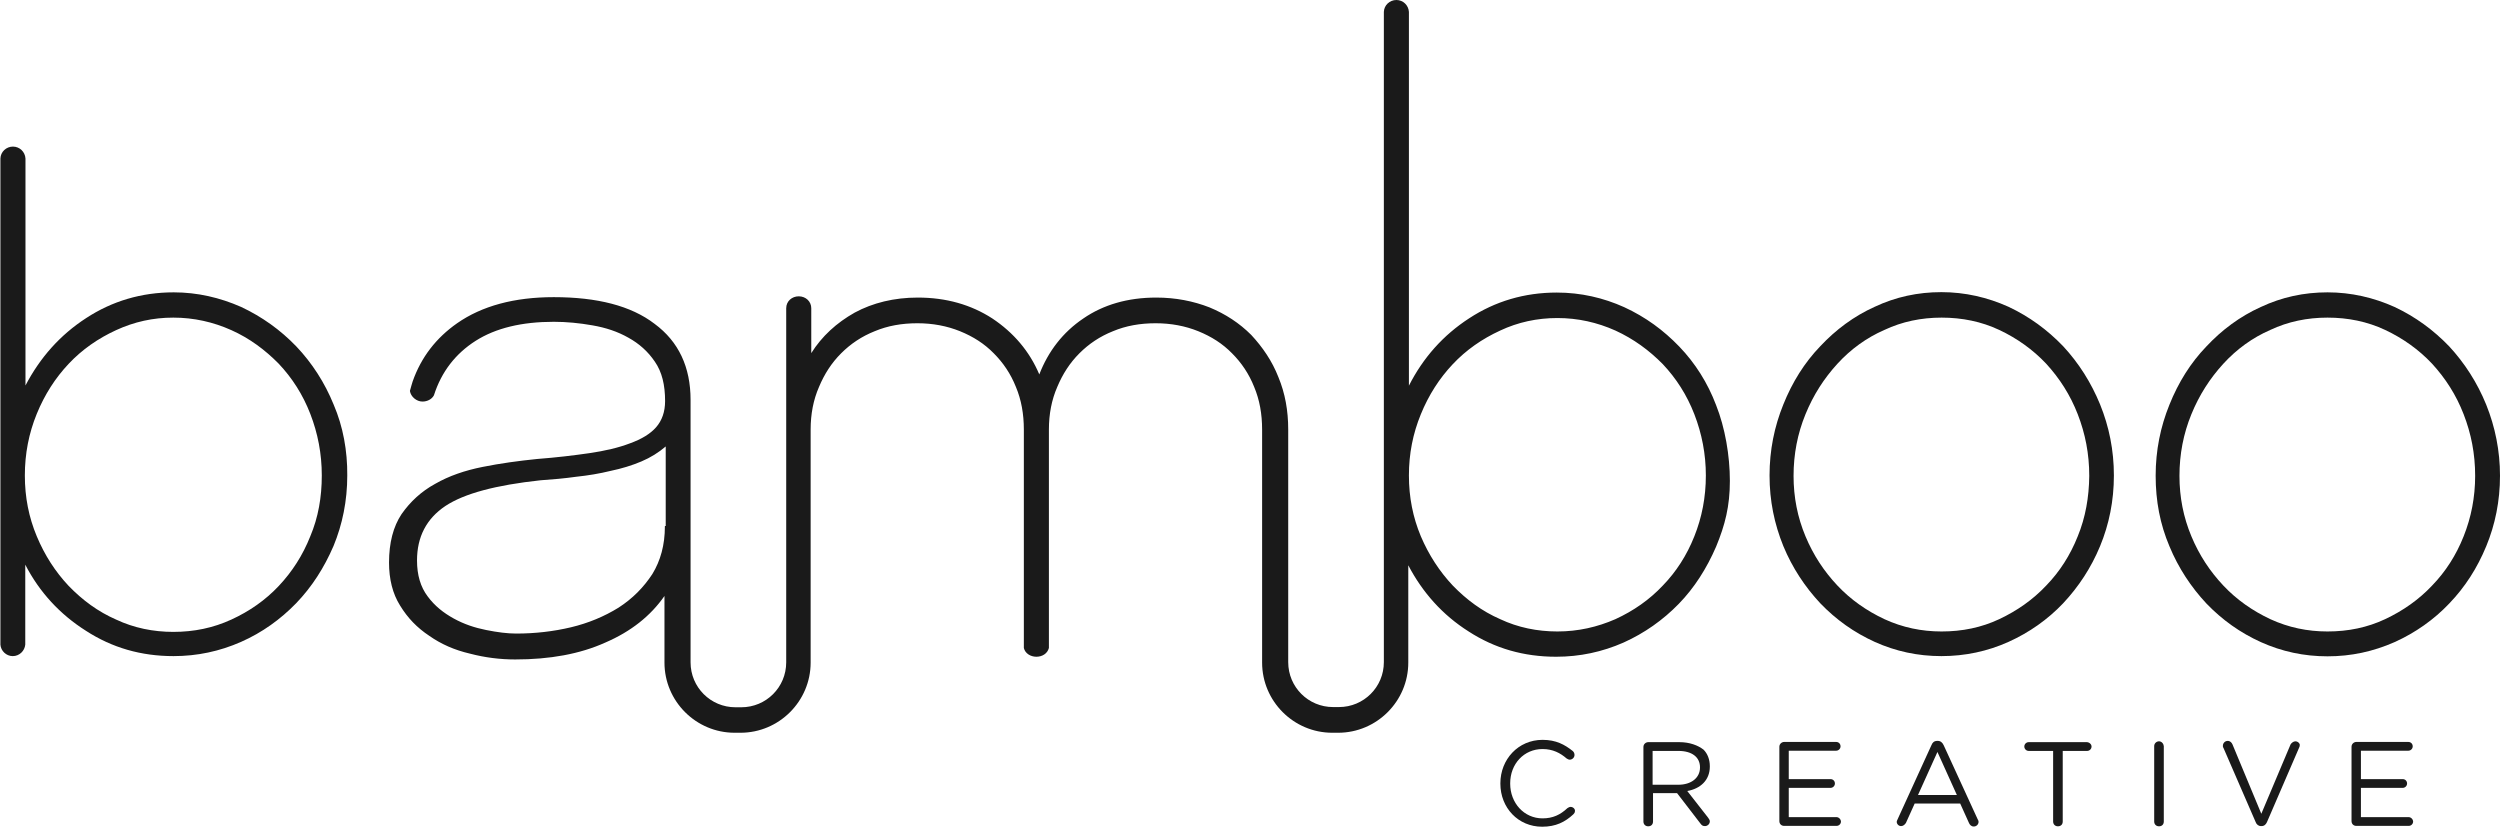
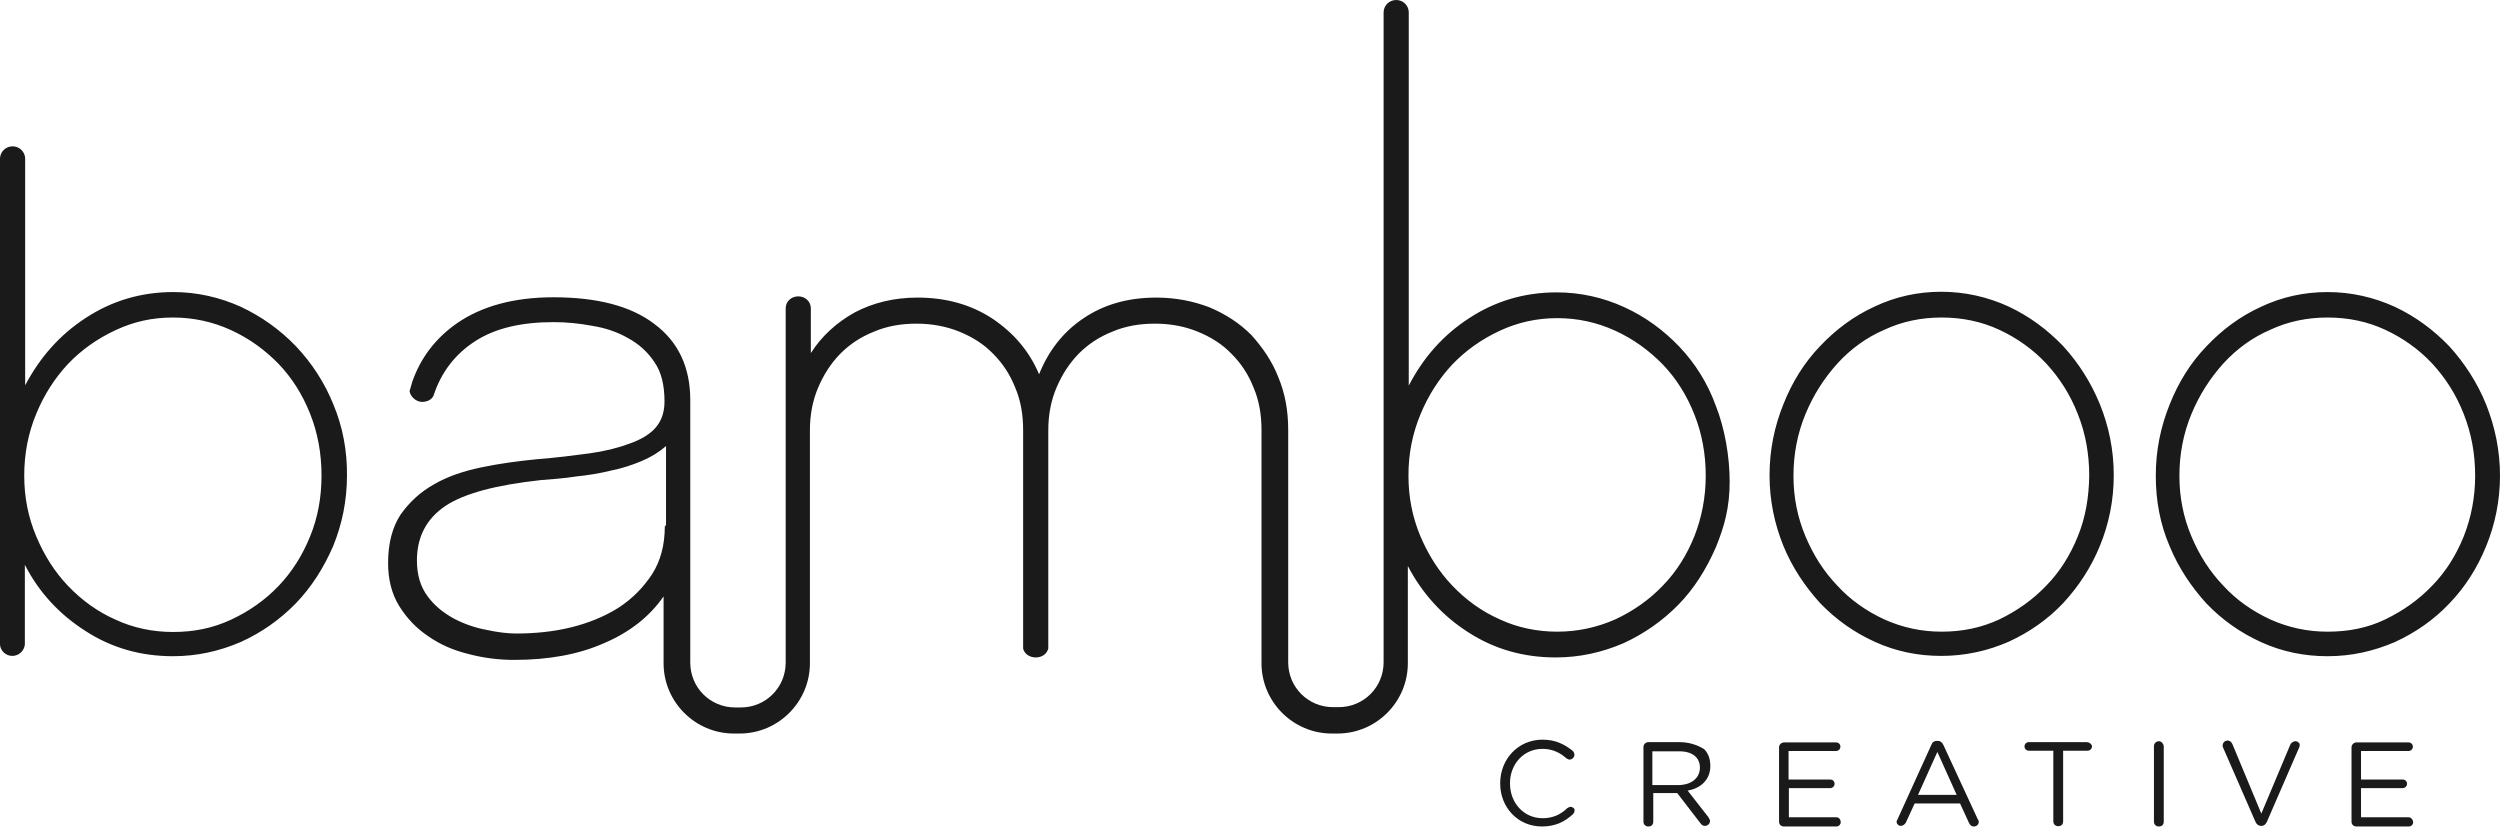
- <svg xmlns="http://www.w3.org/2000/svg" version="1.1" id="Layer_1" x="0px" y="0px" viewBox="1.3 551.8 1197.2 395.8" enable-background="new 1.3 551.8 1197.2 395.8" xml:space="preserve">
-   <g>
-     <path fill="#1A1A1A" d="M805.5,717.8c-7.6-7.9-16.2-14.2-26.4-18.9c-10-4.5-20.8-7-32.3-7c-15.5,0-29.5,4.2-41.9,12.3   c-12.5,8.1-22.1,18.9-28.9,32.3v-179l0,0c-0.2-3.2-2.8-5.7-6-5.7s-5.9,2.5-6,5.7l0,0v272.1v25.7v13.6c0,11.9-9.6,21.5-21.5,21.5   h-2.8c-11.9,0-21.5-9.6-21.5-21.5v-11.3v-25.7v-74.4c0-9.1-1.5-17.4-4.7-25.1c-3-7.7-7.6-14.4-13-20.2c-5.7-5.7-12.3-10-20-13.2   c-7.7-3-16.2-4.7-25.5-4.7c-13.6,0-25.3,3.4-34.9,10c-9.8,6.6-16.8,15.7-21.1,26.8c-4.7-11.1-12.3-20-22.5-26.8   c-10.2-6.6-22.1-10-35.7-10c-11.3,0-21.5,2.5-30.2,7.2c-8.7,4.9-15.7,11.3-20.8,19.4v-21.5c0,0,0,0.4,0,0c0-3.2-2.6-5.7-6-5.7   c-3.2,0-6,2.3-6,5.7c0,0.4,0,0,0,0v132.6v25.7v11.3c0,11.9-9.6,21.5-21.5,21.5h-2.8c-11.9,0-21.5-9.6-21.5-21.5v-11.3v-25.7v-88.7   c0-15.7-5.7-27.9-17.2-36.4c-11.3-8.7-27.6-12.8-48.3-12.8c-18.9,0-34.4,4.2-46.3,12.5c-10,7-17.2,16.2-21.3,27.9   c0,0-1.1,3.6-1.3,4.5l0,0c0.4,2.8,3.2,5.1,6,5.1c2.3,0,4.5-1.1,5.5-3l0,0c3.6-11.3,10.4-20,20-26.1s22.1-9.1,37.4-9.1   c6,0,12.3,0.6,18.5,1.7c6.4,1.1,12.1,3,17.2,5.9c5.1,2.8,9.4,6.6,12.7,11.5c3.4,4.9,4.9,11.1,4.9,18.9c0,5.1-1.5,9.3-4.3,12.5   c-2.8,3.2-7,5.7-12.5,7.7c-5.5,2.1-11.9,3.6-19.4,4.7c-7.6,1.1-15.9,2.1-25.1,2.8c-8.9,0.9-17.6,2.1-26.1,3.8   c-8.5,1.7-16.1,4.3-22.7,8.1c-6.6,3.6-11.9,8.5-16.1,14.5c-4,6-6,13.8-6,23.2c0,7.9,1.7,14.9,5.3,20.6c3.6,5.9,8.1,10.6,14,14.5   c5.7,4,12.1,6.8,19.4,8.5c7.2,1.9,14.5,2.8,21.7,2.8c16.6,0,31-2.6,43.2-8.1c12.3-5.3,21.7-12.8,28.3-22.3v20.2c0,0.2,0,0.4,0,0.4   v11.3c0,18.5,15.1,33.6,33.6,33.6h2.8c18.5,0,33.6-15.1,33.6-33.6v-11.3c0-0.2,0-0.2,0-0.4v-99.9c0-7.4,1.3-14.2,4-20.4   c2.6-6.2,6-11.5,10.6-16.1c4.5-4.5,9.8-8.1,16.1-10.6c6.2-2.6,13-3.8,20.4-3.8s14.2,1.3,20.4,3.8c6.4,2.6,11.7,6,16.2,10.6   c4.5,4.5,8.1,9.8,10.6,16.1c2.6,6.2,3.8,13,3.8,20.4v104.6c0.6,2.6,3.2,4.2,6,4.2s5.3-1.5,6-4.2V757.5c0-7.4,1.3-14.2,4-20.4   c2.6-6.2,6-11.5,10.6-16.1c4.5-4.5,9.8-8.1,16.1-10.6c6.2-2.6,13-3.8,20.4-3.8s14.2,1.3,20.4,3.8c6.4,2.6,11.7,6,16.2,10.6   c4.5,4.5,8.1,9.8,10.6,16.1c2.6,6.2,3.8,13,3.8,20.4v99.7c0,0.2,0,0.4,0,0.6v11.3c0,18.5,15.1,33.6,33.6,33.6h2.8   c18.5,0,33.6-15.1,33.6-33.6v-7.7v-38.9c6.8,13,16.4,23.8,28.9,31.7c12.5,8.1,26.4,12.1,41.9,12.1c11.3,0,22.1-2.3,32.3-6.8   c10-4.5,18.9-10.8,26.4-18.5s13.4-17,17.9-27.4c4.3-10.4,6.6-19.4,6.6-31.5s-2.3-25.5-6.6-36.3   C819.1,735.2,813.1,725.7,805.5,717.8z M319.7,803.9c0,8.9-2.1,16.4-6,22.8c-4.2,6.4-9.4,11.7-16.2,16.1   c-6.8,4.2-14.4,7.4-22.8,9.4s-17.2,3-26.2,3c-4.2,0-8.9-0.6-14.4-1.7c-5.5-1.1-10.6-2.8-15.5-5.5s-9.1-6-12.5-10.6   c-3.4-4.5-5.1-10.2-5.1-17.2c0-11.3,4.5-20,13.6-26.1c9.1-6,24.2-10,45.5-12.3c5.9-0.4,11.5-0.9,17.2-1.7   c5.7-0.6,11.1-1.5,16.4-2.8c5.3-1.1,10.2-2.6,14.7-4.5c4.5-1.9,8.3-4.3,11.7-7.2v38.1H319.7z M812.7,808.6   c-3.6,9.1-8.7,17-15.1,23.6c-6.4,6.8-14,12.1-22.7,16.1c-8.7,3.8-17.9,5.9-27.8,5.9c-9.6,0-18.9-1.9-27.4-5.9   c-8.7-3.8-16.1-9.3-22.7-16.1c-6.4-6.8-11.5-14.7-15.3-23.6c-3.8-9.1-5.7-18.7-5.7-29.1c0-10.4,1.9-20,5.7-29.3s8.9-17.2,15.3-24   c6.4-6.8,14-12.1,22.7-16.1c8.5-4,17.7-6,27.4-6c9.8,0,19.1,2.1,27.8,6c8.7,4,16.1,9.4,22.7,16.1c6.4,6.8,11.5,14.7,15.1,24   c3.6,9.3,5.5,19.1,5.5,29.3C818.2,789.9,816.3,799.6,812.7,808.6z" />
-     <path fill="#1A1A1A" d="M989.3,717.6c-7.6-7.9-16.2-14.2-26.2-18.9c-10-4.5-20.8-7-32.1-7s-21.9,2.3-31.9,7   c-10,4.5-18.7,11-26.1,18.9c-7.6,7.9-13.4,17.2-17.7,27.9c-4.3,10.6-6.6,21.9-6.6,34s2.3,23.2,6.6,33.8   c4.3,10.4,10.4,19.6,17.7,27.4c7.6,7.9,16.2,14,26.1,18.5c10,4.5,20.6,6.8,31.9,6.8s22.1-2.3,32.1-6.8s18.9-10.8,26.2-18.5   c7.4-7.9,13.4-17,17.7-27.4c4.3-10.4,6.6-21.7,6.6-33.8s-2.3-23.4-6.6-34C1002.7,735,996.8,725.7,989.3,717.6z M996.3,808.6   c-3.6,9.1-8.7,17-15.1,23.6c-6.4,6.8-14,12.1-22.5,16.1c-8.5,4-17.7,5.9-27.6,5.9c-9.6,0-18.7-1.9-27.4-5.9   c-8.5-4-16.1-9.3-22.5-16.1c-6.4-6.8-11.5-14.5-15.3-23.6s-5.7-18.7-5.7-28.9c0-10.4,1.9-20.2,5.7-29.5s8.9-17.2,15.3-24.2   c6.4-7,14-12.5,22.5-16.2c8.5-4,17.7-5.9,27.4-5.9c9.8,0,19.1,1.9,27.6,5.9c8.5,4,16.1,9.4,22.5,16.2c6.4,7,11.5,14.9,15.1,24.2   s5.5,18.9,5.5,29.5C1001.7,789.9,1000,799.6,996.3,808.6z" />
-     <path fill="#1A1A1A" d="M1191.9,745.6c-4.3-10.6-10.4-20-17.7-27.9c-7.6-7.9-16.2-14.2-26.2-18.9c-10-4.5-20.8-7-32.1-7   c-11.3,0-21.9,2.3-31.9,7c-10,4.5-18.7,11-26.1,18.9c-7.6,7.9-13.4,17.2-17.7,27.9c-4.3,10.6-6.6,21.9-6.6,34s2.1,23.2,6.6,33.8   c4.3,10.4,10.4,19.6,17.7,27.4c7.6,7.9,16.2,14,26.1,18.5c10,4.5,20.6,6.8,31.9,6.8c11.3,0,21.9-2.3,32.1-6.8   c10-4.5,18.9-10.8,26.2-18.5c7.6-7.9,13.4-17,17.7-27.4c4.3-10.4,6.6-21.7,6.6-33.8C1198.5,767.7,1196.2,756.3,1191.9,745.6z    M1181.1,808.6c-3.6,9.1-8.7,17-15.1,23.6c-6.4,6.8-14,12.1-22.5,16.1c-8.5,4-17.7,5.9-27.6,5.9c-9.6,0-18.7-1.9-27.4-5.9   c-8.5-4-16.1-9.3-22.5-16.1s-11.5-14.5-15.3-23.6c-3.8-9.1-5.7-18.7-5.7-28.9c0-10.4,1.9-20.2,5.7-29.5c3.8-9.3,8.9-17.2,15.3-24.2   c6.4-7,14-12.5,22.5-16.2c8.5-4,17.7-5.9,27.4-5.9c9.8,0,19.1,1.9,27.6,5.9c8.5,4,16.1,9.4,22.5,16.2c6.4,7,11.5,14.9,15.1,24.2   s5.5,18.9,5.5,29.5C1186.6,789.9,1184.7,799.6,1181.1,808.6z" />
-     <path fill="#1A1A1A" d="M753.4,938.2c-0.6,0-1.1,0.4-1.5,0.6c-3.4,3.2-7,4.9-11.9,4.9c-8.9,0-15.5-7.4-15.5-16.6v-0.2   c0-9.3,6.6-16.4,15.5-16.4c4.9,0,8.5,1.9,11.5,4.5c0.4,0.2,0.9,0.6,1.5,0.6c1.1,0,2.3-0.9,2.3-2.3c0-0.8-0.4-1.5-0.9-1.9   c-3.8-3-7.9-5.3-14.4-5.3c-11.7,0-20.2,9.4-20.2,20.8v0.2c0,11.5,8.5,20.6,20,20.6c6.6,0,11-2.3,14.9-5.9c0.4-0.4,0.8-0.9,0.8-1.5   C755.7,939.3,754.7,938.2,753.4,938.2z" />
-     <path fill="#1A1A1A" d="M805.5,907.2h-14.9c-1.1,0-2.3,0.9-2.3,2.3v35.7c0,1.3,0.9,2.3,2.3,2.3s2.3-0.9,2.3-2.3v-13.6h11.5   l11.3,14.7c0.6,0.8,1.1,1.1,2.1,1.1c1.1,0,2.3-0.9,2.3-2.3c0-0.6-0.4-1.1-0.8-1.7l-10-12.8c6.2-1.1,10.8-5.1,10.8-11.7v-0.2   c0-3.2-1.1-6-3-7.9C814.4,908.7,810.4,907.2,805.5,907.2z M815.4,919.3c0,5.1-4.3,8.3-10.4,8.3h-12.3v-16.2H805   C811.6,911.4,815.4,914.4,815.4,919.3L815.4,919.3z" />
-     <path fill="#1A1A1A" d="M880.7,943.1h-22.8v-14h20c1.1,0,2.1-0.9,2.1-2.1s-0.9-2.1-2.1-2.1h-20v-13.6h22.7c1.1,0,2.1-0.9,2.1-2.1   s-0.9-2.1-2.1-2.1h-24.9c-1.1,0-2.3,0.9-2.3,2.3V945c0,1.3,0.9,2.3,2.3,2.3h25.1c1.1,0,2.1-0.9,2.1-2.1   C882.8,944,881.8,943.1,880.7,943.1z" />
-     <path fill="#1A1A1A" d="M932.1,908.7c-0.6-1.3-1.5-2.1-2.8-2.1H929c-1.5,0-2.3,0.8-2.8,2.1L910,944.2c-0.2,0.4-0.4,0.9-0.4,1.1   c0,1.1,0.9,2.1,2.1,2.1c0.9,0,1.7-0.6,2.3-1.5l4.2-9.3H940l4.2,9.3c0.4,0.9,1.1,1.7,2.3,1.7s2.3-0.9,2.3-2.3c0-0.4-0.2-0.8-0.4-1.1   L932.1,908.7z M919.8,932.5l9.3-20.6l9.3,20.6H919.8z" />
-     <path fill="#1A1A1A" d="M1000.6,907.2h-27.8c-1.1,0-2.1,0.9-2.1,2.1c0,1.1,0.9,2.1,2.1,2.1h11.7v33.8c0,1.3,0.9,2.3,2.3,2.3   s2.3-0.9,2.3-2.3v-33.8h11.7c1.1,0,2.1-0.9,2.1-2.1C1002.9,908.1,1001.7,907.2,1000.6,907.2z" />
-     <path fill="#1A1A1A" d="M1035.2,906.8c-1.1,0-2.3,0.9-2.3,2.3v36.1c0,1.3,0.9,2.3,2.3,2.3s2.3-0.9,2.3-2.3v-36.1   C1037.4,908,1036.5,906.8,1035.2,906.8z" />
-     <path fill="#1A1A1A" d="M1100.5,906.8c-0.9,0-1.9,0.8-2.3,1.5l-14,33.2l-13.8-33.2c-0.4-0.9-1.1-1.7-2.3-1.7   c-1.3,0-2.3,1.1-2.3,2.3c0,0.4,0,0.8,0.2,0.9l15.5,35.7c0.4,1.1,1.3,1.9,2.6,1.9h0.2c1.3,0,2.1-0.8,2.6-1.9l15.5-35.9   c0.2-0.4,0.2-0.6,0.2-0.9C1102.8,908,1101.8,906.8,1100.5,906.8z" />
-     <path fill="#1A1A1A" d="M1154.7,943.1h-22.8v-14h20c1.1,0,2.1-0.9,2.1-2.1s-0.9-2.1-2.1-2.1h-20v-13.6h22.7c1.1,0,2.1-0.9,2.1-2.1   s-0.9-2.1-2.1-2.1h-24.9c-1.1,0-2.3,0.9-2.3,2.3V945c0,1.3,0.9,2.3,2.3,2.3h25.1c1.1,0,2.1-0.9,2.1-2.1   C1156.8,944,1155.8,943.1,1154.7,943.1z" />
-     <path fill="#1A1A1A" d="M161.1,745.6c-4.3-10.6-10.4-20-17.9-27.9c-7.6-7.9-16.4-14.2-26.4-18.9c-10.2-4.5-21-7-32.3-7   c-15.5,0-29.5,4.2-41.9,12.3c-12.5,8.1-22.1,18.9-29.1,32.3V636v-8.3c-0.2-3.2-2.8-5.7-6-5.7s-5.9,2.5-6,5.7v27.2l0,0v205.6l0,0   c0.2,3,2.8,5.5,5.9,5.5c3.2,0,5.7-2.5,6-5.5v-0.2v-38.1c6.8,13.2,16.6,23.8,29.1,31.7c12.5,8.1,26.4,12.1,41.9,12.1   c11.3,0,22.1-2.3,32.3-6.8c10.2-4.5,18.9-10.8,26.4-18.5c7.6-7.9,13.4-17,17.9-27.4c4.3-10.4,6.6-21.7,6.6-33.8   C167.7,767.7,165.6,756.1,161.1,745.6z M149.9,808.6c-3.6,9.1-8.7,17-15.1,23.8c-6.4,6.8-14,12.1-22.7,16.1s-17.9,5.9-27.8,5.9   c-9.6,0-18.9-1.9-27.4-5.9c-8.7-3.8-16.1-9.3-22.7-16.1c-6.4-6.8-11.5-14.7-15.3-23.8s-5.7-18.7-5.7-29.1c0-10.4,1.9-20.2,5.7-29.5   c3.8-9.3,8.9-17.2,15.3-24s14-12.1,22.7-16.1s17.7-6,27.4-6c9.8,0,19.1,2.1,27.8,6s16.1,9.4,22.7,16.1c6.4,6.8,11.5,14.7,15.1,24   c3.6,9.3,5.5,19.1,5.5,29.5S153.7,799.6,149.9,808.6z" />
-   </g>
+ <svg xmlns="http://www.w3.org/2000/svg" version="1.1" x="0" y="0" viewBox="1.4 592.6 814.9 269.5" enable-background="new 1.4 592.6 814.9 269.5" xml:space="preserve">
+   <path fill="#1A1A1A" d="M600 859h-15.5v-9.5H598c0.7 0 1.4-0.6 1.4-1.4s-0.6-1.4-1.4-1.4h-13.6v-9.3h15.5c0.7 0 1.4-0.6 1.4-1.4 0-0.8-0.6-1.4-1.4-1.4h-17c-0.7 0-1.6 0.6-1.6 1.6v24.2c0 0.9 0.6 1.6 1.6 1.6H600c0.7 0 1.4-0.6 1.4-1.4C601.4 859.6 600.7 859 600 859zM749.6 834.2c-0.6 0-1.3 0.5-1.6 1l-9.5 22.6 -9.4-22.6c-0.3-0.6-0.7-1.2-1.6-1.2 -0.9 0-1.6 0.7-1.6 1.6 0 0.3 0 0.5 0.1 0.6l10.6 24.3c0.3 0.7 0.9 1.3 1.8 1.3h0.1c0.9 0 1.4-0.5 1.8-1.3l10.6-24.4c0.1-0.3 0.1-0.4 0.1-0.6C751.2 835.1 750.5 834.2 749.6 834.2zM705.1 834.2c-0.7 0-1.6 0.6-1.6 1.6v24.6c0 0.9 0.6 1.6 1.6 1.6s1.6-0.6 1.6-1.6v-24.6C706.6 835.1 706 834.2 705.1 834.2zM681.6 834.5h-18.9c-0.7 0-1.4 0.6-1.4 1.4 0 0.7 0.6 1.4 1.4 1.4h8v23c0 0.9 0.6 1.6 1.6 1.6 1 0 1.6-0.6 1.6-1.6v-23h8c0.7 0 1.4-0.6 1.4-1.4S682.3 834.5 681.6 834.5zM634.9 835.5c-0.4-0.9-1-1.4-1.9-1.4h-0.2c-1 0-1.6 0.5-1.9 1.4l-11 24.2c-0.1 0.3-0.3 0.6-0.3 0.7 0 0.7 0.6 1.4 1.4 1.4 0.6 0 1.2-0.4 1.6-1l2.9-6.3h14.8l2.9 6.3c0.3 0.6 0.7 1.2 1.6 1.2s1.6-0.6 1.6-1.6c0-0.3-0.1-0.5-0.3-0.7L634.9 835.5zM626.6 851.7l6.3-14 6.3 14H626.6zM786.5 859H771v-9.5h13.6c0.7 0 1.4-0.6 1.4-1.4s-0.6-1.4-1.4-1.4H771v-9.3h15.5c0.7 0 1.4-0.6 1.4-1.4 0-0.8-0.6-1.4-1.4-1.4h-17c-0.7 0-1.6 0.6-1.6 1.6v24.2c0 0.9 0.6 1.6 1.6 1.6h17.1c0.7 0 1.4-0.6 1.4-1.4C787.9 859.6 787.2 859 786.5 859zM548.8 834.5h-10.1c-0.7 0-1.6 0.6-1.6 1.6v24.3c0 0.9 0.6 1.6 1.6 1.6 1 0 1.6-0.6 1.6-1.6v-9.3h7.8l7.7 10c0.4 0.5 0.7 0.7 1.4 0.7 0.7 0 1.6-0.6 1.6-1.6 0-0.4-0.3-0.7-0.5-1.2l-6.8-8.7c4.2-0.7 7.4-3.5 7.4-8v-0.1c0-2.2-0.7-4.1-2-5.4C554.8 835.5 552.1 834.5 548.8 834.5zM555.5 842.8c0 3.5-2.9 5.7-7.1 5.7H540v-11h8.4C552.9 837.4 555.5 839.4 555.5 842.8L555.5 842.8zM513.3 855.6c-0.4 0-0.7 0.3-1 0.4 -2.3 2.2-4.8 3.3-8.1 3.3 -6.1 0-10.6-5-10.6-11.3v-0.1c0-6.3 4.5-11.2 10.6-11.2 3.3 0 5.8 1.3 7.8 3.1 0.3 0.1 0.6 0.4 1 0.4 0.7 0 1.6-0.6 1.6-1.6 0-0.5-0.3-1-0.6-1.3 -2.6-2-5.4-3.6-9.8-3.6 -8 0-13.8 6.4-13.8 14.2v0.1c0 7.8 5.8 14 13.6 14 4.5 0 7.5-1.6 10.1-4 0.3-0.3 0.5-0.6 0.5-1C514.9 856.4 514.2 855.6 513.3 855.6zM673.9 705.4c-5.2-5.4-11-9.7-17.8-12.9 -6.8-3.1-14.2-4.8-21.9-4.8s-14.9 1.6-21.7 4.8c-6.8 3.1-12.7 7.5-17.8 12.9 -5.2 5.4-9.1 11.7-12 19 -2.9 7.2-4.5 14.9-4.5 23.1s1.6 15.8 4.5 23c2.9 7.1 7.1 13.3 12 18.7 5.2 5.4 11 9.5 17.8 12.6 6.8 3.1 14 4.6 21.7 4.6s15-1.6 21.9-4.6c6.8-3.1 12.9-7.4 17.8-12.6 5-5.4 9.1-11.6 12-18.7 2.9-7.1 4.5-14.8 4.5-23s-1.6-15.9-4.5-23.1C683 717.3 679 711 673.9 705.4zM678.7 767.4c-2.5 6.2-5.9 11.6-10.3 16.1 -4.4 4.6-9.5 8.2-15.3 11 -5.8 2.7-12 4-18.8 4 -6.5 0-12.7-1.3-18.7-4 -5.8-2.7-11-6.3-15.3-11 -4.4-4.6-7.8-9.9-10.4-16.1 -2.6-6.2-3.9-12.7-3.9-19.7 0-7.1 1.3-13.8 3.9-20.1s6.1-11.7 10.4-16.5c4.4-4.8 9.5-8.5 15.3-11 5.8-2.7 12-4 18.7-4 6.7 0 13 1.3 18.8 4 5.8 2.7 11 6.4 15.3 11 4.4 4.8 7.8 10.1 10.3 16.5 2.5 6.3 3.7 12.9 3.7 20.1C682.3 754.7 681.2 761.3 678.7 767.4zM811.8 724.5c-2.9-7.2-7.1-13.6-12-19 -5.2-5.4-11-9.7-17.8-12.9 -6.8-3.1-14.2-4.8-21.9-4.8 -7.7 0-14.9 1.6-21.7 4.8 -6.8 3.1-12.7 7.5-17.8 12.9 -5.2 5.4-9.1 11.7-12 19 -2.9 7.2-4.5 14.9-4.5 23.1s1.4 15.8 4.5 23c2.9 7.1 7.1 13.3 12 18.7 5.2 5.4 11 9.5 17.8 12.6 6.8 3.1 14 4.6 21.7 4.6s14.9-1.6 21.9-4.6c6.8-3.1 12.9-7.4 17.8-12.6 5.2-5.4 9.1-11.6 12-18.7 2.9-7.1 4.5-14.8 4.5-23C816.3 739.6 814.7 731.8 811.8 724.5zM804.5 767.4c-2.5 6.2-5.9 11.6-10.3 16.1 -4.4 4.6-9.5 8.2-15.3 11s-12 4-18.8 4c-6.5 0-12.7-1.3-18.7-4 -5.8-2.7-11-6.3-15.3-11 -4.4-4.6-7.8-9.9-10.4-16.1 -2.6-6.2-3.9-12.7-3.9-19.7 0-7.1 1.3-13.8 3.9-20.1 2.6-6.3 6.1-11.7 10.4-16.5 4.4-4.8 9.5-8.5 15.3-11 5.8-2.7 12-4 18.7-4 6.7 0 13 1.3 18.8 4s11 6.4 15.3 11c4.4 4.8 7.8 10.1 10.3 16.5s3.7 12.9 3.7 20.1C808.2 754.7 806.9 761.3 804.5 767.4zM548.8 705.6c-5.2-5.4-11-9.7-18-12.9 -6.8-3.1-14.2-4.8-22-4.8 -10.6 0-20.1 2.9-28.5 8.4 -8.5 5.5-15 12.9-19.7 22V596.5l0 0c-0.1-2.2-1.9-3.9-4.1-3.9 -2.2 0-4 1.7-4.1 3.9l0 0v185.2 17.5 9.3c0 8.1-6.5 14.6-14.6 14.6h-1.9c-8.1 0-14.6-6.5-14.6-14.6v-7.7 -17.5 -50.6c0-6.2-1-11.8-3.2-17.1 -2-5.2-5.2-9.8-8.8-13.8 -3.9-3.9-8.4-6.8-13.6-9 -5.2-2-11-3.2-17.4-3.2 -9.3 0-17.2 2.3-23.8 6.8 -6.7 4.5-11.4 10.7-14.4 18.2 -3.2-7.6-8.4-13.6-15.3-18.2 -6.9-4.5-15-6.8-24.3-6.8 -7.7 0-14.6 1.7-20.6 4.9 -5.9 3.3-10.7 7.7-14.2 13.2v-14.6c0 0 0 0.3 0 0 0-2.2-1.8-3.9-4.1-3.9 -2.2 0-4.1 1.6-4.1 3.9 0 0.3 0 0 0 0v90.3 17.5 7.7c0 8.1-6.5 14.6-14.6 14.6h-1.9c-8.1 0-14.6-6.5-14.6-14.6v-7.7 -17.5 -60.4c0-10.7-3.9-19-11.7-24.8 -7.7-5.9-18.8-8.7-32.9-8.7 -12.9 0-23.4 2.9-31.5 8.5 -6.8 4.8-11.7 11-14.5 19 0 0-0.7 2.5-0.9 3.1l0 0c0.3 1.9 2.2 3.5 4.1 3.5 1.6 0 3.1-0.7 3.7-2l0 0c2.5-7.7 7.1-13.6 13.6-17.8 6.5-4.2 15-6.2 25.5-6.2 4.1 0 8.4 0.4 12.6 1.2 4.4 0.7 8.2 2 11.7 4 3.5 1.9 6.4 4.5 8.6 7.8 2.3 3.3 3.3 7.6 3.3 12.9 0 3.5-1 6.3-2.9 8.5 -1.9 2.2-4.8 3.9-8.5 5.2 -3.7 1.4-8.1 2.5-13.2 3.2 -5.2 0.7-10.8 1.4-17.1 1.9 -6.1 0.6-12 1.4-17.8 2.6s-11 2.9-15.5 5.5c-4.5 2.5-8.1 5.8-11 9.9 -2.7 4.1-4.1 9.4-4.1 15.8 0 5.4 1.2 10.1 3.6 14 2.5 4 5.5 7.2 9.5 9.9 3.9 2.7 8.2 4.6 13.2 5.8 4.9 1.3 9.9 1.9 14.8 1.9 11.3 0 21.1-1.8 29.4-5.5 8.4-3.6 14.8-8.7 19.3-15.2v13.8c0 0.1 0 0.3 0 0.3v7.7c0 12.6 10.3 22.9 22.9 22.9h1.9c12.6 0 22.9-10.3 22.9-22.9v-7.7c0-0.1 0-0.1 0-0.3v-68c0-5 0.9-9.7 2.7-13.9 1.8-4.2 4.1-7.8 7.2-11 3.1-3.1 6.7-5.5 11-7.2 4.2-1.8 8.8-2.6 13.9-2.6 5 0 9.7 0.9 13.9 2.6 4.4 1.8 8 4.1 11 7.2 3.1 3.1 5.5 6.7 7.2 11 1.8 4.2 2.6 8.8 2.6 13.9v71.2c0.4 1.8 2.2 2.9 4.1 2.9s3.6-1 4.1-2.9v-71.2c0-5 0.9-9.7 2.7-13.9 1.8-4.2 4.1-7.8 7.2-11 3.1-3.1 6.7-5.5 11-7.2 4.2-1.8 8.8-2.6 13.9-2.6s9.7 0.9 13.9 2.6c4.4 1.8 8 4.1 11 7.2 3.1 3.1 5.5 6.7 7.2 11 1.8 4.2 2.6 8.8 2.6 13.9v67.9c0 0.1 0 0.3 0 0.4v7.7c0 12.6 10.3 22.9 22.9 22.9h1.9c12.6 0 22.9-10.3 22.9-22.9v-5.2 -26.5c4.6 8.8 11.2 16.2 19.7 21.6 8.5 5.5 18 8.2 28.5 8.2 7.7 0 15-1.6 22-4.6 6.8-3.1 12.9-7.4 18-12.6 5.1-5.2 9.1-11.6 12.2-18.7 2.9-7.1 4.5-13.2 4.5-21.4s-1.6-17.4-4.5-24.7C558 717.4 553.9 711 548.8 705.6zM218.1 764.2c0 6.1-1.4 11.2-4.1 15.5 -2.9 4.4-6.4 8-11 11 -4.6 2.9-9.8 5-15.5 6.4s-11.7 2-17.8 2c-2.9 0-6.1-0.4-9.8-1.2 -3.7-0.7-7.2-1.9-10.6-3.7 -3.3-1.8-6.2-4.1-8.5-7.2 -2.3-3.1-3.5-6.9-3.5-11.7 0-7.7 3.1-13.6 9.3-17.8 6.2-4.1 16.5-6.8 31-8.4 4-0.3 7.8-0.6 11.7-1.2 3.9-0.4 7.6-1 11.2-1.9 3.6-0.7 6.9-1.8 10-3.1s5.7-2.9 8-4.9v25.9h-0.3V764.2zM553.7 767.4c-2.5 6.2-5.9 11.6-10.3 16.1 -4.4 4.6-9.5 8.2-15.5 11 -5.9 2.6-12.2 4-18.9 4 -6.5 0-12.9-1.3-18.7-4 -5.9-2.6-11-6.3-15.5-11 -4.4-4.6-7.8-10-10.4-16.1 -2.6-6.2-3.9-12.7-3.9-19.8 0-7.1 1.3-13.6 3.9-19.9 2.6-6.3 6.1-11.7 10.4-16.3 4.4-4.6 9.5-8.2 15.5-11 5.8-2.7 12-4.1 18.7-4.1 6.7 0 13 1.4 18.9 4.1 5.9 2.7 11 6.4 15.5 11 4.4 4.6 7.8 10 10.3 16.3 2.5 6.3 3.7 13 3.7 19.9C557.4 754.7 556.1 761.3 553.7 767.4zM110.1 724.5c-2.9-7.2-7.1-13.6-12.2-19 -5.2-5.4-11.2-9.7-18-12.9 -6.9-3.1-14.3-4.8-22-4.8 -10.6 0-20.1 2.9-28.5 8.4 -8.5 5.5-15 12.9-19.8 22v-68.3 -5.7c-0.1-2.2-1.9-3.9-4.1-3.9s-4 1.7-4.1 3.9v18.5l0 0v140l0 0c0.1 2 1.9 3.7 4 3.7 2.2 0 3.9-1.7 4.1-3.7v-0.1 -25.9c4.6 9 11.3 16.2 19.8 21.6 8.5 5.5 18 8.2 28.5 8.2 7.7 0 15-1.6 22-4.6 6.9-3.1 12.9-7.4 18-12.6 5.2-5.4 9.1-11.6 12.2-18.7 2.9-7.1 4.5-14.8 4.5-23C114.6 739.6 113.1 731.7 110.1 724.5zM102.5 767.4c-2.5 6.2-5.9 11.6-10.3 16.2 -4.4 4.6-9.5 8.2-15.5 11s-12.2 4-18.9 4c-6.5 0-12.9-1.3-18.7-4 -5.9-2.6-11-6.3-15.5-11 -4.4-4.6-7.8-10-10.4-16.2 -2.6-6.2-3.9-12.7-3.9-19.8 0-7.1 1.3-13.8 3.9-20.1s6.1-11.7 10.4-16.3c4.4-4.6 9.5-8.2 15.5-11s12-4.1 18.7-4.1c6.7 0 13 1.4 18.9 4.1 5.9 2.7 11 6.4 15.5 11 4.4 4.6 7.8 10 10.3 16.3 2.5 6.3 3.7 13 3.7 20.1S105 761.3 102.5 767.4z" />
</svg>
